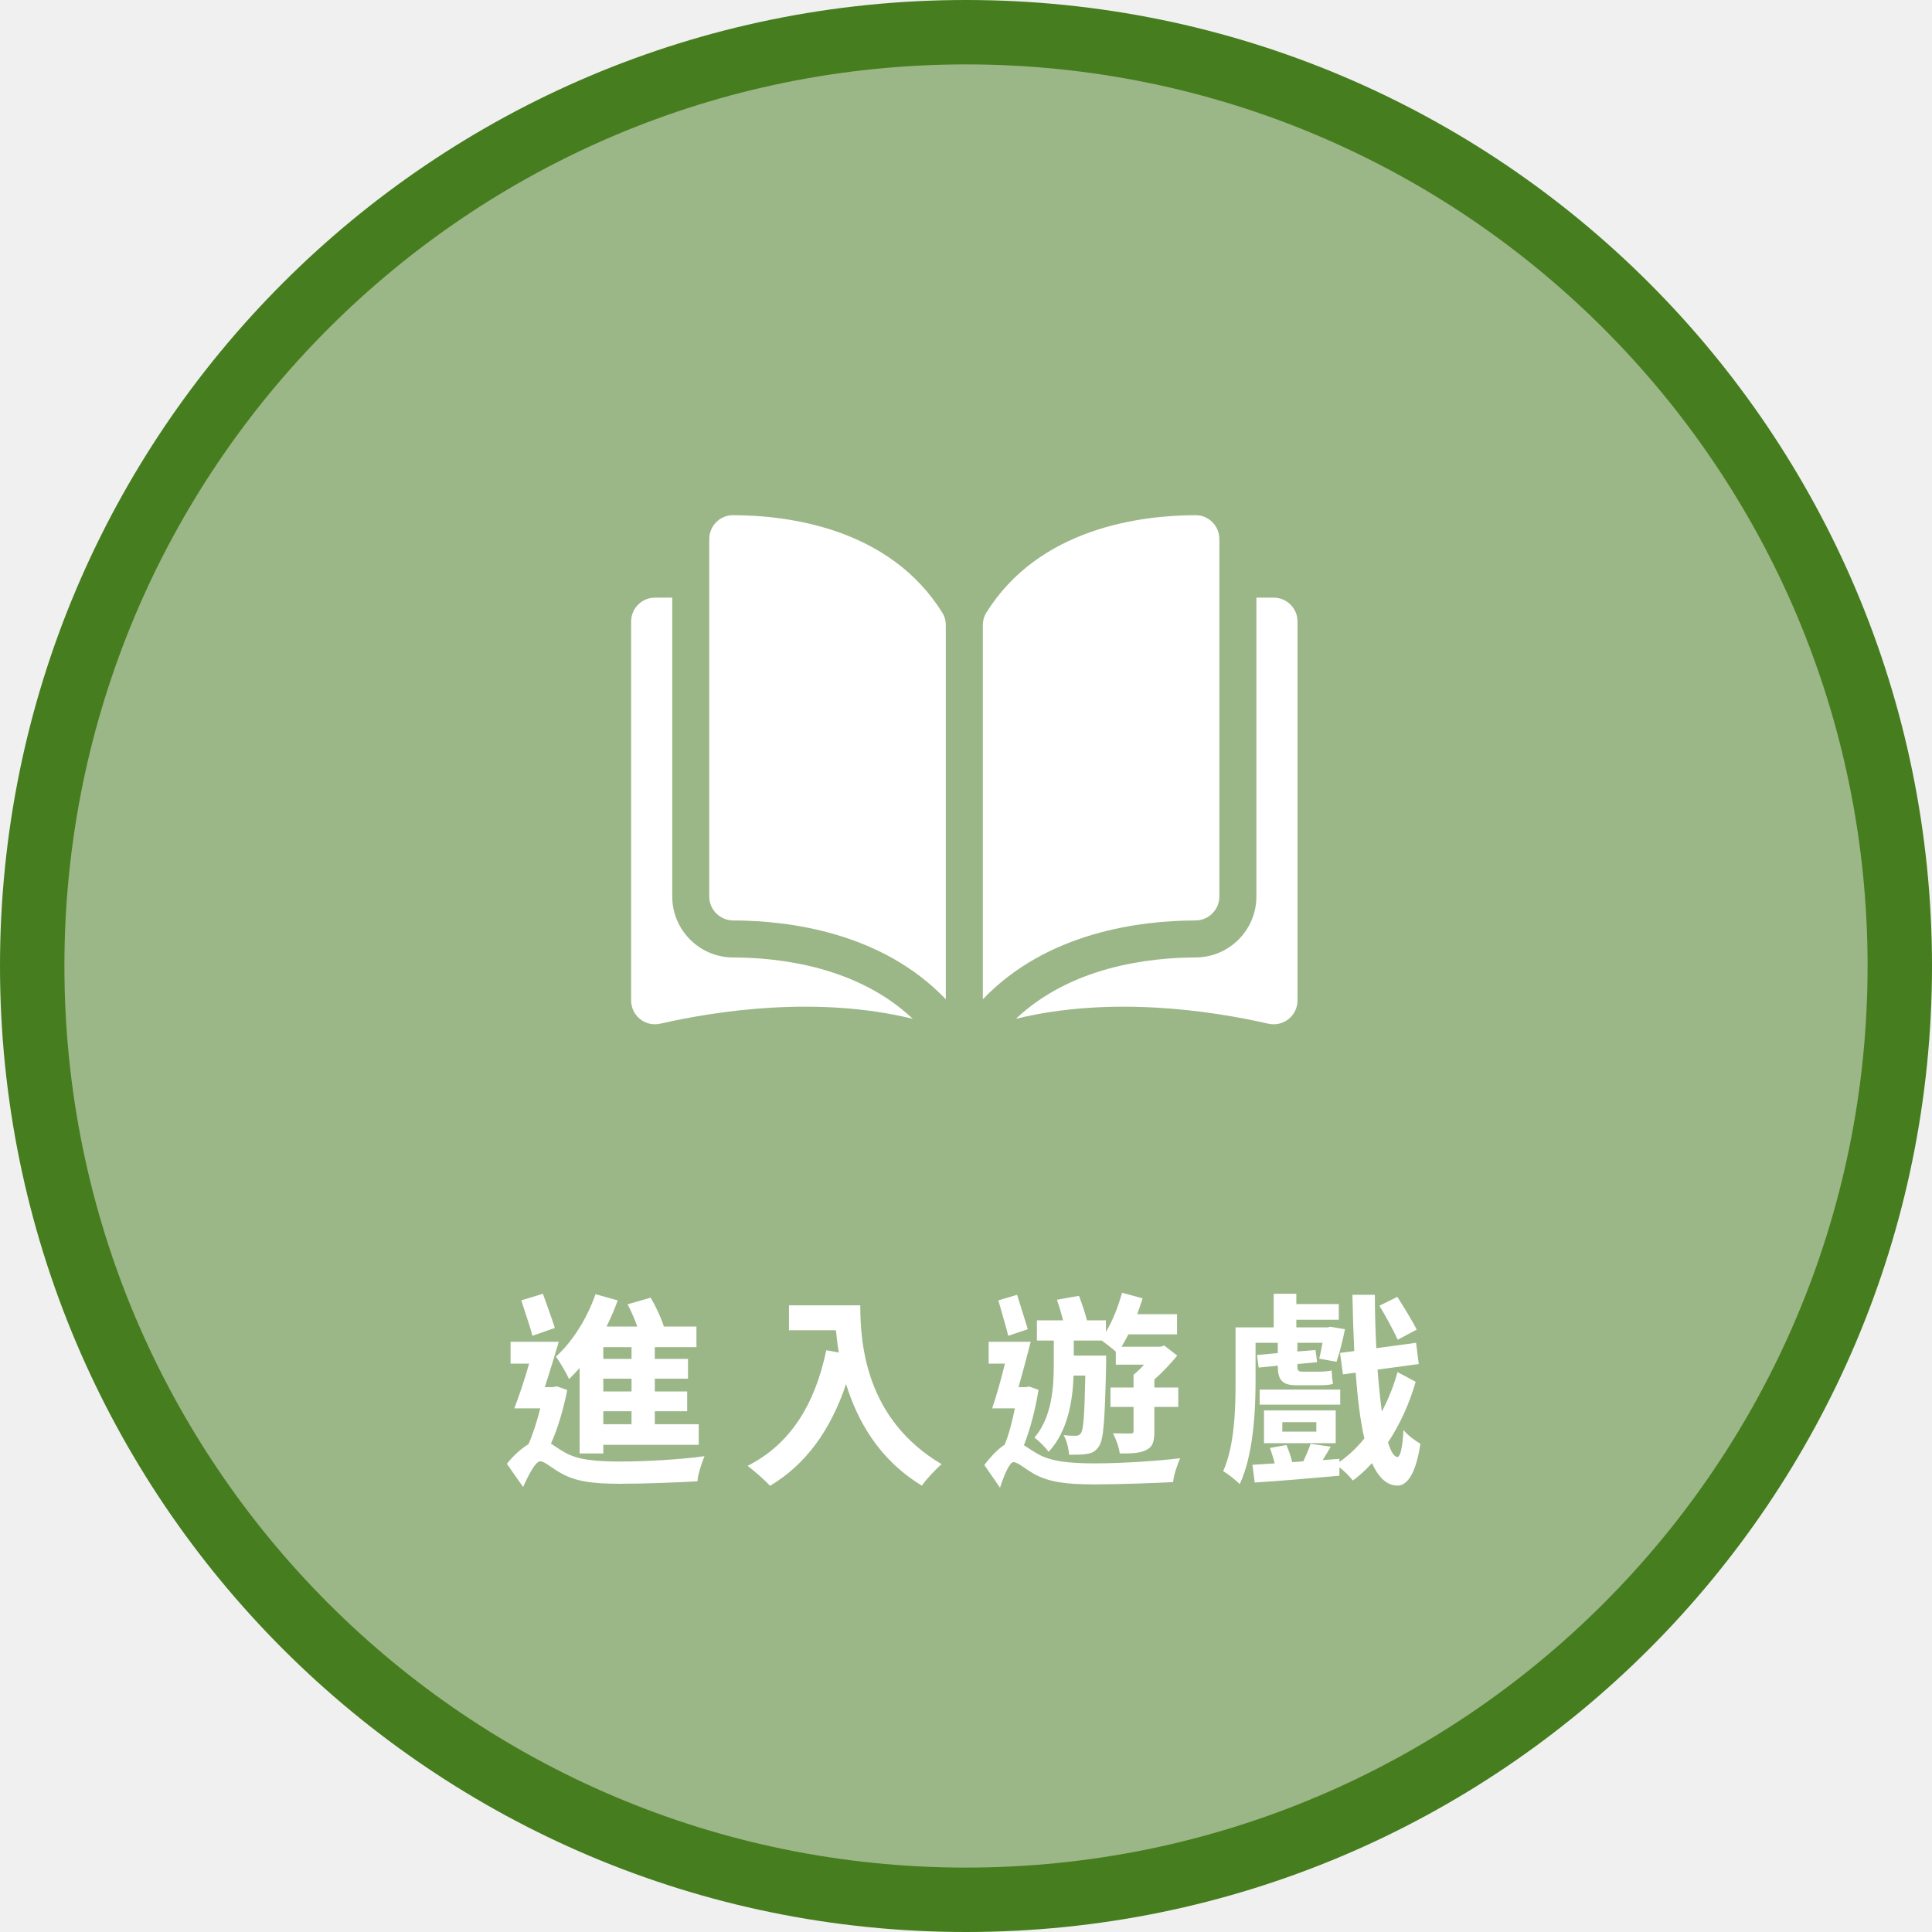
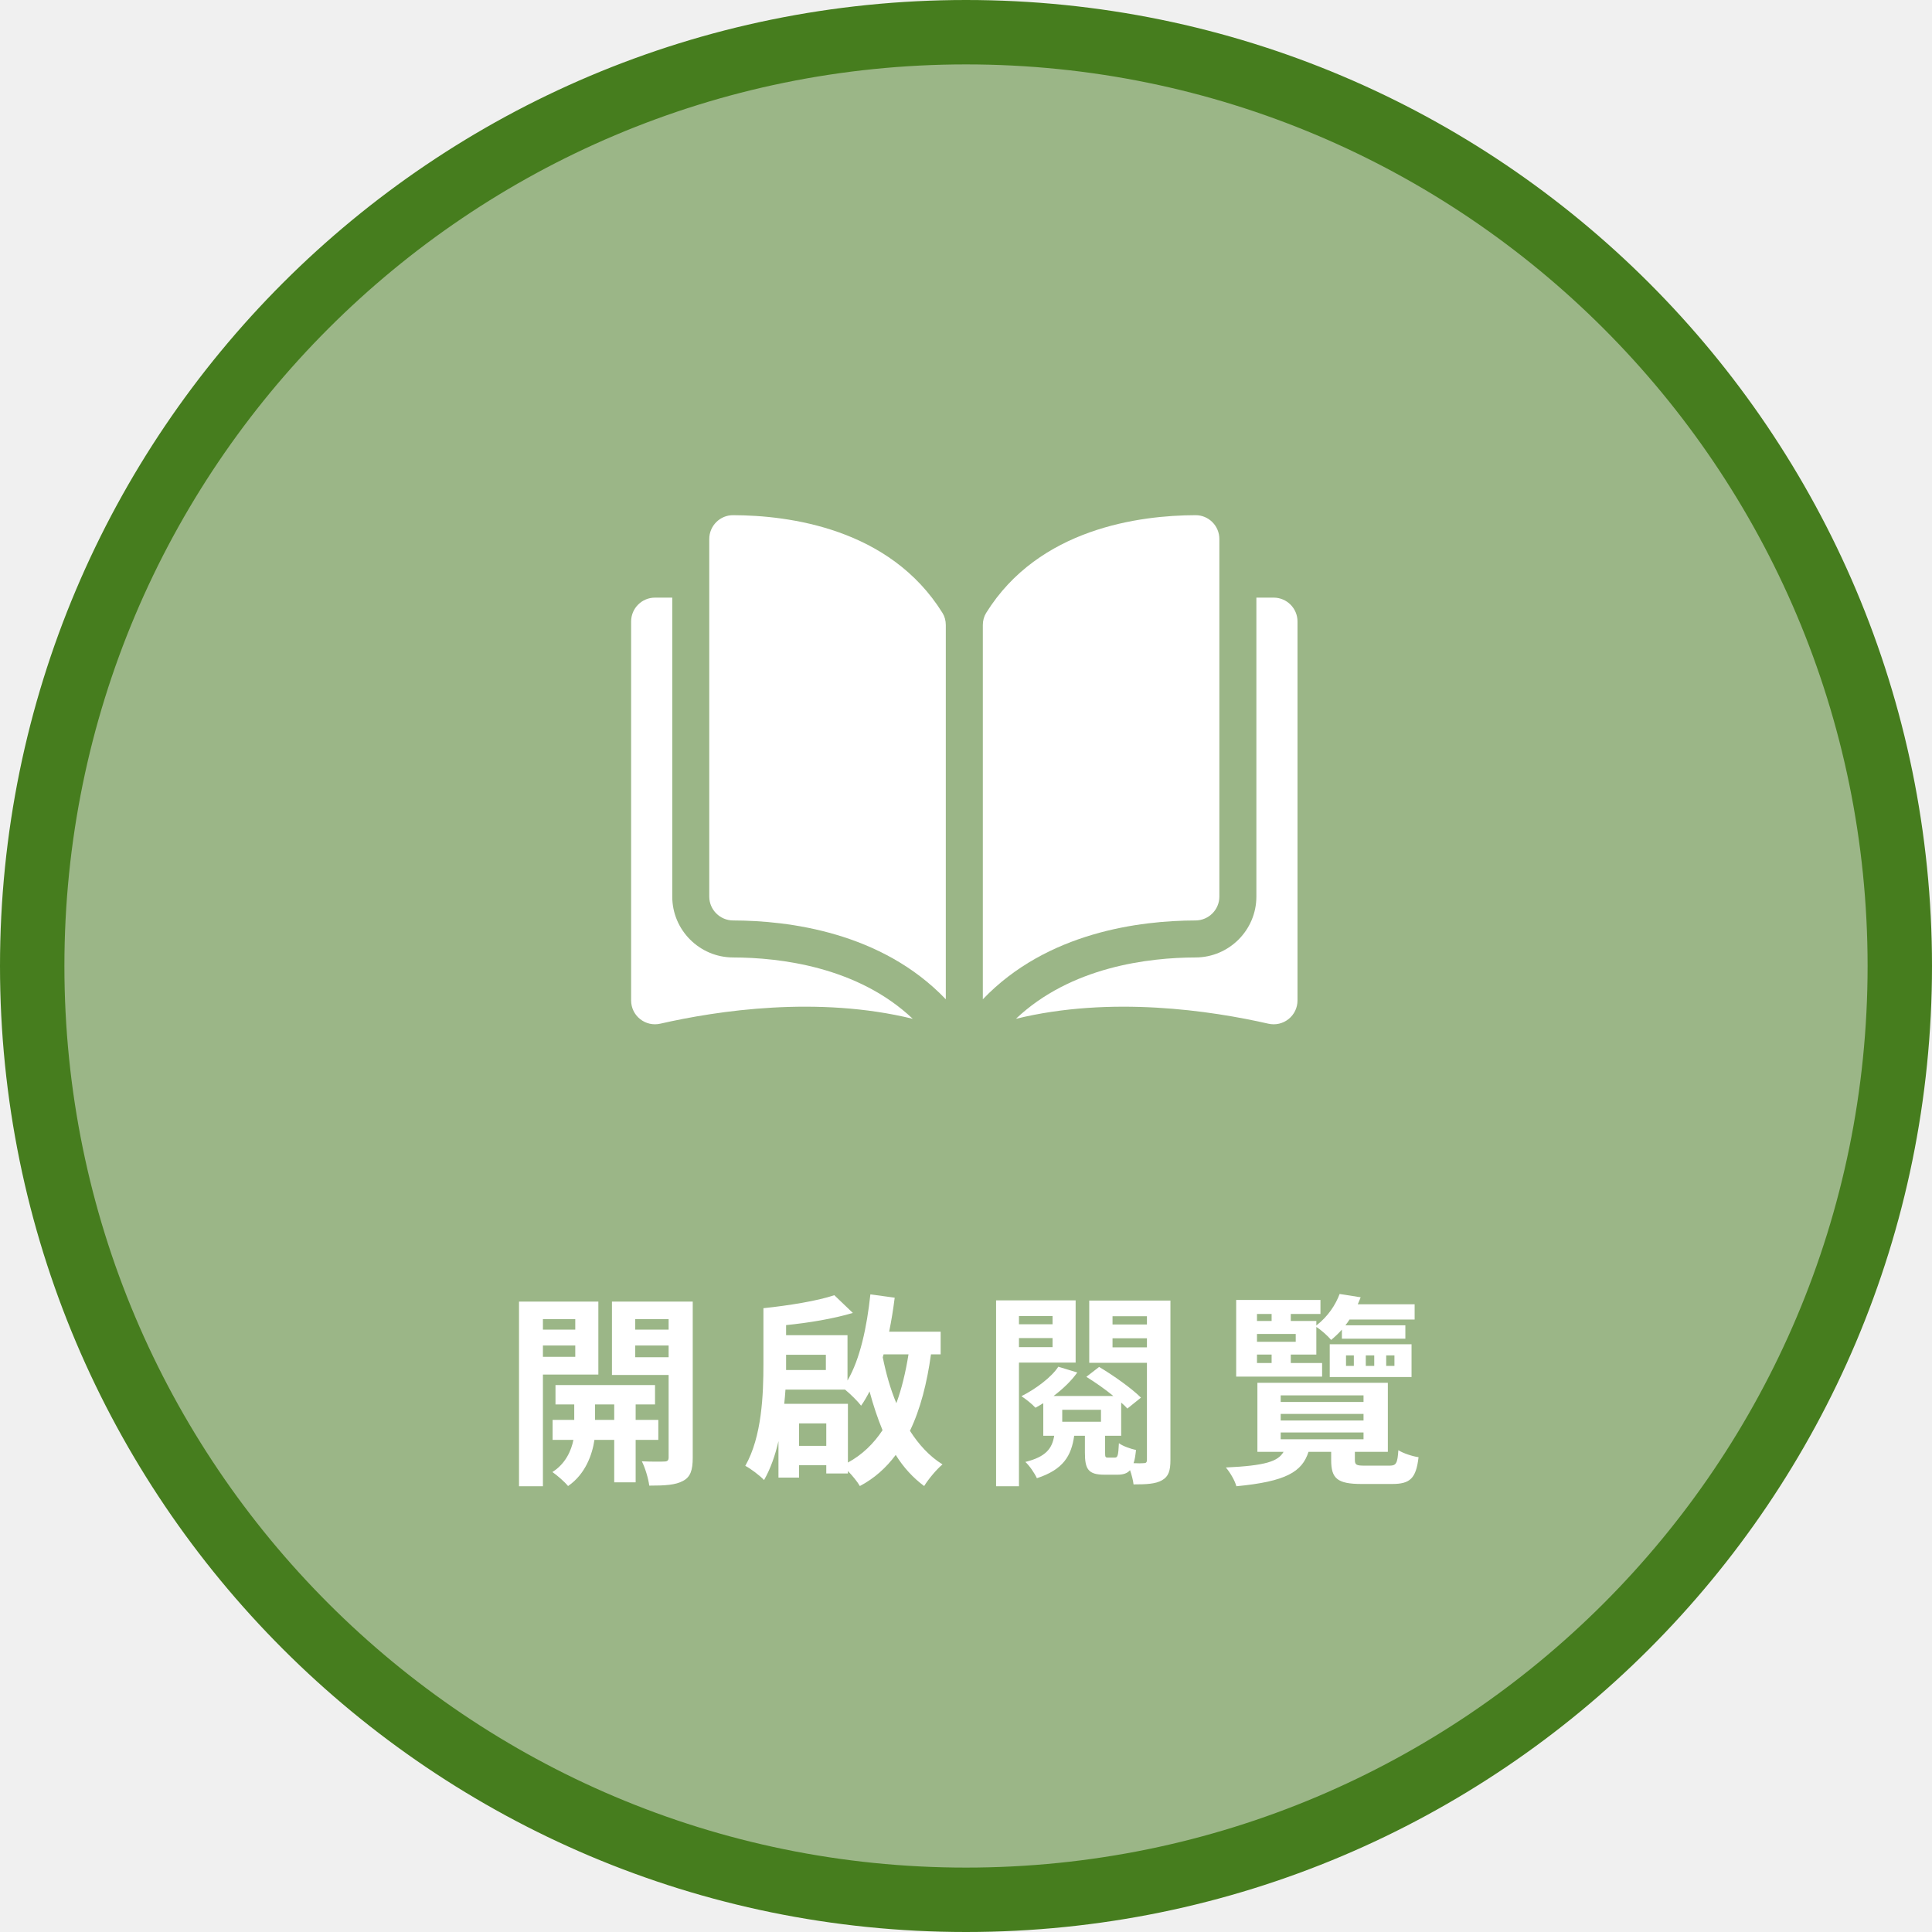
<svg xmlns="http://www.w3.org/2000/svg" width="150" height="150" viewBox="0 0 150 150" fill="none">
  <circle cx="75" cy="75" r="72.5" fill="#467D1E" fill-opacity="0.5" stroke="#467D1E" stroke-width="5" />
-   <path d="M49.032 105.504V104.592H46.84V105.504H49.032ZM49.032 108.032V107.04H46.84V108.032H49.032ZM49.032 110.576V109.568H46.84V110.576H49.032ZM45 112.848V106.208C44.728 106.528 44.456 106.8 44.184 107.072C44.008 106.688 43.48 105.744 43.16 105.328C44.44 104.176 45.592 102.352 46.232 100.48L47.96 100.96C47.72 101.648 47.416 102.32 47.096 102.992H49.48C49.272 102.416 49 101.792 48.728 101.264L50.52 100.752C50.92 101.44 51.336 102.32 51.544 102.992H54.072V104.592H50.84V105.504H53.416V107.04H50.84V108.032H53.352V109.568H50.84V110.576H54.248V112.176H46.84V112.848H45ZM43.08 103.104L41.336 103.712C41.16 102.992 40.744 101.824 40.472 100.96L42.152 100.448C42.456 101.312 42.856 102.384 43.08 103.104ZM43.224 107.632L44.04 107.92C43.752 109.376 43.32 110.88 42.776 112.08C43.032 112.24 43.336 112.464 43.768 112.72C44.856 113.376 46.36 113.472 48.232 113.472C50.072 113.472 52.936 113.312 54.696 113.056C54.488 113.568 54.168 114.496 54.152 115.008C52.824 115.088 50.008 115.2 48.136 115.2C46.008 115.2 44.664 115.024 43.512 114.352C42.84 113.984 42.28 113.456 41.944 113.456C41.576 113.456 41.016 114.544 40.616 115.456L39.352 113.648C39.896 112.976 40.488 112.448 41.032 112.128C41.384 111.328 41.704 110.32 41.944 109.344H39.928C40.296 108.4 40.728 107.12 41.08 105.872H39.64V104.176H43.384C43.048 105.296 42.664 106.576 42.296 107.696H42.936L43.224 107.632ZM61.256 101.344H66.792C66.792 104.368 67.224 110.208 73.112 113.68C72.696 114.016 71.912 114.848 71.576 115.344C68.264 113.344 66.568 110.32 65.688 107.456C64.488 111.04 62.568 113.696 59.784 115.36C59.432 114.96 58.536 114.176 58.04 113.808C61.368 112.128 63.272 109.04 64.152 104.832L65.128 105.008C65.016 104.4 64.952 103.824 64.904 103.28H61.256V101.344ZM81.816 106V104.08H80.504V102.512H82.536C82.408 102 82.232 101.392 82.056 100.912L83.768 100.608C84.008 101.2 84.248 101.952 84.392 102.512H85.864V103.408C86.392 102.528 86.824 101.44 87.112 100.368L88.712 100.8C88.584 101.216 88.44 101.616 88.296 102.032H91.384V103.6H87.608C87.432 103.952 87.256 104.256 87.08 104.56H90.088L90.392 104.464L91.4 105.248C90.888 105.872 90.264 106.544 89.624 107.104V107.728H91.48V109.232H89.624V111.12C89.624 111.872 89.528 112.32 89 112.576C88.52 112.832 87.848 112.848 86.936 112.848C86.888 112.384 86.648 111.728 86.408 111.28C87 111.296 87.592 111.296 87.768 111.296C87.96 111.296 88.008 111.248 88.008 111.104V109.232H86.216V107.728H88.008V106.736C88.28 106.512 88.568 106.24 88.824 105.952H86.632V104.944C86.328 104.672 85.848 104.304 85.544 104.08H83.368V105.248H85.88V105.904C85.784 110.208 85.688 111.792 85.32 112.288C85.08 112.672 84.808 112.816 84.408 112.88C84.072 112.944 83.56 112.944 83 112.944C82.968 112.48 82.824 111.84 82.584 111.424C83 111.472 83.32 111.472 83.528 111.472C83.704 111.472 83.816 111.424 83.928 111.264C84.12 110.976 84.2 109.872 84.264 106.8H83.352C83.288 108.72 82.92 111.104 81.416 112.72C81.176 112.384 80.648 111.856 80.312 111.616C81.672 110.048 81.816 107.664 81.816 106ZM79.8 103.2L78.28 103.712C78.104 102.992 77.752 101.824 77.512 100.96L78.968 100.528C79.24 101.392 79.576 102.48 79.8 103.2ZM79.896 107.648L80.632 107.904C80.392 109.392 79.992 110.96 79.496 112.208C79.768 112.368 80.088 112.608 80.536 112.864C81.64 113.504 83.176 113.616 85.064 113.616C86.968 113.616 89.832 113.44 91.624 113.216C91.416 113.68 91.112 114.576 91.08 115.072C89.784 115.136 86.872 115.248 84.984 115.248C82.84 115.248 81.464 115.088 80.28 114.432C79.592 114.048 79.032 113.52 78.68 113.52C78.376 113.52 77.928 114.608 77.64 115.504L76.424 113.744C76.968 113.024 77.528 112.464 78.008 112.16C78.328 111.376 78.6 110.336 78.792 109.344H77.032C77.352 108.4 77.72 107.12 78.024 105.872H76.76V104.176H80.024C79.736 105.296 79.4 106.576 79.08 107.696H79.656L79.896 107.648ZM109.992 103.232L108.52 104.016C108.216 103.344 107.592 102.192 107.096 101.376L108.488 100.688C109 101.488 109.672 102.576 109.992 103.232ZM97.48 104.256V107.392C97.48 109.648 97.288 113.056 96.248 115.232C95.992 114.944 95.288 114.4 94.968 114.224C95.848 112.24 95.928 109.424 95.928 107.392V103.056H98.888V100.448H100.648V101.248H103.944V102.464H100.648V103.056H103.064L103.288 103.008L104.424 103.2C104.248 104.064 103.992 105.088 103.768 105.728L102.424 105.488C102.504 105.168 102.6 104.72 102.68 104.256H100.728V104.928L102.136 104.816L102.264 105.76L100.728 105.904V106.016C100.728 106.352 100.76 106.496 101.112 106.496H102.264C102.568 106.496 103.144 106.48 103.384 106.4C103.416 106.8 103.432 107.088 103.496 107.44C103.256 107.536 102.76 107.552 102.344 107.552H100.632C99.448 107.552 99.208 107.024 99.208 106.032L97.72 106.176L97.592 105.2L99.208 105.056V104.256H97.48ZM104.056 107.888V109.056H97.8V107.888H104.056ZM99.56 110.416V111.152H102.2V110.416H99.56ZM103.704 112.048H98.136V109.504H103.704V112.048ZM108.504 106.528L109.912 107.28C109.448 108.912 108.712 110.56 107.768 111.984C107.976 112.688 108.232 113.104 108.488 113.12C108.728 113.12 108.888 112.368 108.968 111.024C109.24 111.408 109.976 111.92 110.28 112.096C109.88 114.752 109.096 115.36 108.472 115.344C107.64 115.312 107.016 114.688 106.52 113.6C106.04 114.112 105.56 114.576 105.032 114.944C104.776 114.608 104.36 114.208 103.992 113.92V114.576C101.656 114.784 99.208 114.992 97.416 115.104L97.24 113.728L98.968 113.616C98.872 113.232 98.728 112.784 98.6 112.416L99.88 112.192C100.056 112.608 100.232 113.104 100.328 113.52L101.192 113.456C101.4 113.008 101.624 112.496 101.752 112.096L103.32 112.32C103.112 112.688 102.904 113.024 102.696 113.36L103.992 113.264V113.504C104.68 113.024 105.336 112.416 105.928 111.68C105.608 110.304 105.4 108.576 105.256 106.576L104.264 106.704L104.04 105.04L105.144 104.896C105.08 103.536 105.032 102.08 105 100.528H106.744C106.744 101.968 106.792 103.36 106.856 104.672L109.944 104.256L110.152 105.904L106.952 106.336C107.048 107.536 107.16 108.656 107.288 109.584C107.8 108.624 108.216 107.568 108.504 106.528Z" fill="white" />
+   <path d="M44.664 102.416H42.152V103.232H44.664V102.416ZM42.152 105.344H44.664V104.464H42.152V105.344ZM46.456 106.72H42.152V115.392H40.296V101.056H46.456V106.72ZM46.2 110.24H47.688V109.04H46.2V110.24ZM51.112 111.792H49.352V115.088H47.688V111.792H46.152C45.992 112.896 45.464 114.448 44.104 115.376C43.832 115.04 43.256 114.544 42.888 114.288C43.912 113.648 44.36 112.608 44.52 111.792H42.904V110.24H44.584V109.04H43.128V107.536H50.856V109.04H49.352V110.24H51.112V111.792ZM49.32 105.376H51.912V104.464H49.32V105.376ZM51.912 102.416H49.32V103.232H51.912V102.416ZM53.784 101.056V113.168C53.784 114.144 53.608 114.672 53.032 114.976C52.456 115.296 51.624 115.344 50.408 115.344C50.344 114.816 50.088 113.952 49.832 113.456C50.552 113.488 51.336 113.488 51.576 113.472C51.832 113.472 51.912 113.376 51.912 113.152V106.752H47.512V101.056H53.784ZM65.832 108.992V113.552C66.952 112.944 67.832 112.08 68.52 111.04C68.136 110.112 67.8 109.104 67.512 108.032C67.304 108.432 67.096 108.8 66.856 109.136C66.616 108.816 66.04 108.24 65.608 107.888H60.984C60.952 108.256 60.936 108.608 60.888 108.992H65.832ZM62.04 112.256H64.152V110.512H62.04V112.256ZM64.12 105.184H61.032V105.904V106.368H64.12V105.184ZM70.536 105.152H68.6C68.584 105.232 68.552 105.312 68.536 105.376C68.792 106.64 69.128 107.84 69.592 108.944C70.008 107.824 70.312 106.544 70.536 105.152ZM73.032 105.152H72.28C71.976 107.36 71.464 109.392 70.648 111.088C71.336 112.16 72.168 113.072 73.176 113.696C72.728 114.064 72.072 114.848 71.752 115.376C70.888 114.736 70.152 113.936 69.544 112.96C68.792 113.968 67.88 114.784 66.76 115.376C66.568 115.04 66.2 114.592 65.832 114.208V114.4H64.152V113.76H62.04V114.72H60.44V111.888C60.184 113.008 59.816 114.048 59.32 114.912C59.016 114.576 58.248 114 57.864 113.808C59.16 111.536 59.272 108.24 59.272 105.904V101.568C61.24 101.36 63.448 101.008 64.776 100.56L66.216 101.936C64.712 102.384 62.808 102.704 61.032 102.88V103.664H65.8V107.184C66.776 105.52 67.304 103.04 67.576 100.496L69.464 100.752C69.352 101.648 69.208 102.544 69.032 103.392H73.032V105.152ZM81.72 102.176H79.112V102.816H81.72V102.176ZM79.112 104.592H81.72V103.888H79.112V104.592ZM83.512 105.792H79.112V115.392H77.336V100.96H83.512V105.792ZM86.376 104.608H89.048V103.904H86.376V104.608ZM89.048 102.192H86.376V102.832H89.048V102.192ZM82.472 109.456V110.384H85.48V109.456H82.472ZM90.872 100.976V113.344C90.872 114.192 90.728 114.64 90.216 114.928C89.72 115.216 89 115.248 88.008 115.248C87.976 114.944 87.864 114.512 87.736 114.144C87.512 114.4 87.192 114.496 86.76 114.496H85.752C84.488 114.496 84.232 114.064 84.232 112.784V111.472H83.4C83.176 113.04 82.552 114.096 80.504 114.768C80.328 114.384 79.928 113.792 79.608 113.504C81.224 113.104 81.688 112.448 81.848 111.472H81V108.944C80.792 109.072 80.6 109.184 80.392 109.296C80.136 109.008 79.624 108.608 79.304 108.4C80.408 107.84 81.624 106.944 82.168 106.112L83.64 106.56C83.176 107.216 82.52 107.84 81.8 108.384H86.44C85.8 107.856 85.016 107.312 84.344 106.896L85.336 106.128C86.44 106.784 87.864 107.792 88.584 108.512L87.528 109.36C87.4 109.216 87.24 109.056 87.048 108.896V111.472H85.8V112.784C85.8 113.12 85.816 113.168 86.024 113.168H86.552C86.776 113.168 86.824 113.024 86.872 112.048C87.16 112.272 87.8 112.496 88.2 112.576C88.152 113.008 88.104 113.36 88.008 113.6C88.36 113.616 88.664 113.616 88.792 113.6C88.984 113.6 89.048 113.536 89.048 113.328V105.808H84.568V100.976H90.872ZM97.592 105.168V105.824H98.728V105.168H97.592ZM98.728 102.016H97.592V102.56H98.728V102.016ZM100.6 104.176V103.568H97.592V104.176H100.6ZM102.648 105.824V106.88H95.976V100.928H102.52V102.016H100.216V102.56H102.2V102.912C103.128 102.192 103.704 101.28 104.008 100.464L105.64 100.72C105.576 100.896 105.496 101.088 105.416 101.264H109.832V102.448H104.776C104.68 102.608 104.568 102.752 104.456 102.896H109.112V103.936H104.184V103.232C103.944 103.504 103.656 103.776 103.352 104.032C103.08 103.712 102.584 103.264 102.2 103.024V105.168H100.216V105.824H102.648ZM104.504 105.232V106.048H105.112V105.232H104.504ZM106.04 105.232V106.048H106.696V105.232H106.04ZM107.624 105.232V106.048H108.264V105.232H107.624ZM103.24 106.912V104.368H109.592V106.912H103.24ZM99.432 111.216V111.744H105.864V111.216H99.432ZM99.432 109.776V110.288H105.864V109.776H99.432ZM99.432 108.336V108.848H105.864V108.336H99.432ZM105.96 113.792H107.896C108.392 113.792 108.504 113.616 108.568 112.592C108.936 112.832 109.672 113.072 110.136 113.136C109.944 114.784 109.48 115.216 108.088 115.216H105.72C103.816 115.216 103.352 114.784 103.352 113.36V112.72H101.592C101.096 114.272 99.848 115.024 95.992 115.392C95.88 114.96 95.496 114.304 95.176 113.936C98.232 113.792 99.224 113.472 99.656 112.72H97.624V107.36H107.752V112.72H105.192V113.344C105.192 113.744 105.32 113.792 105.96 113.792Z" fill="white" />
  <path d="M56.914 39.999C56.912 39.999 56.911 39.999 56.909 39.999C56.42 39.999 55.96 40.19 55.612 40.536C55.261 40.887 55.067 41.354 55.067 41.85V69.613C55.067 70.631 55.899 71.461 56.921 71.464C61.231 71.474 68.451 72.372 73.432 77.585V48.531C73.432 48.185 73.344 47.861 73.177 47.593C69.089 41.009 61.233 40.009 56.914 39.999Z" fill="white" />
  <path d="M94.671 69.613V41.85C94.671 41.354 94.477 40.887 94.126 40.536C93.778 40.19 93.318 39.999 92.829 39.999C92.827 39.999 92.826 39.999 92.824 39.999C88.505 40.009 80.649 41.01 76.561 47.593C76.395 47.861 76.307 48.186 76.307 48.531V77.585C81.287 72.372 88.508 71.474 92.817 71.464C93.839 71.461 94.671 70.631 94.671 69.613Z" fill="white" />
  <path d="M98.887 46.4H97.545V69.612C97.545 72.211 95.427 74.331 92.824 74.337C89.168 74.346 83.141 75.061 78.873 79.101C86.255 77.293 94.037 78.468 98.473 79.479C99.027 79.605 99.599 79.475 100.043 79.121C100.485 78.768 100.738 78.241 100.738 77.675V48.252C100.739 47.231 99.908 46.4 98.887 46.4Z" fill="white" />
  <path d="M52.194 69.612V46.4H50.851C49.831 46.4 49 47.231 49 48.252V77.674C49 78.24 49.254 78.768 49.696 79.12C50.139 79.474 50.711 79.605 51.266 79.478C55.701 78.467 63.483 77.293 70.866 79.1C66.597 75.06 60.57 74.346 56.915 74.337C54.312 74.331 52.194 72.211 52.194 69.612Z" fill="white" />
</svg>
